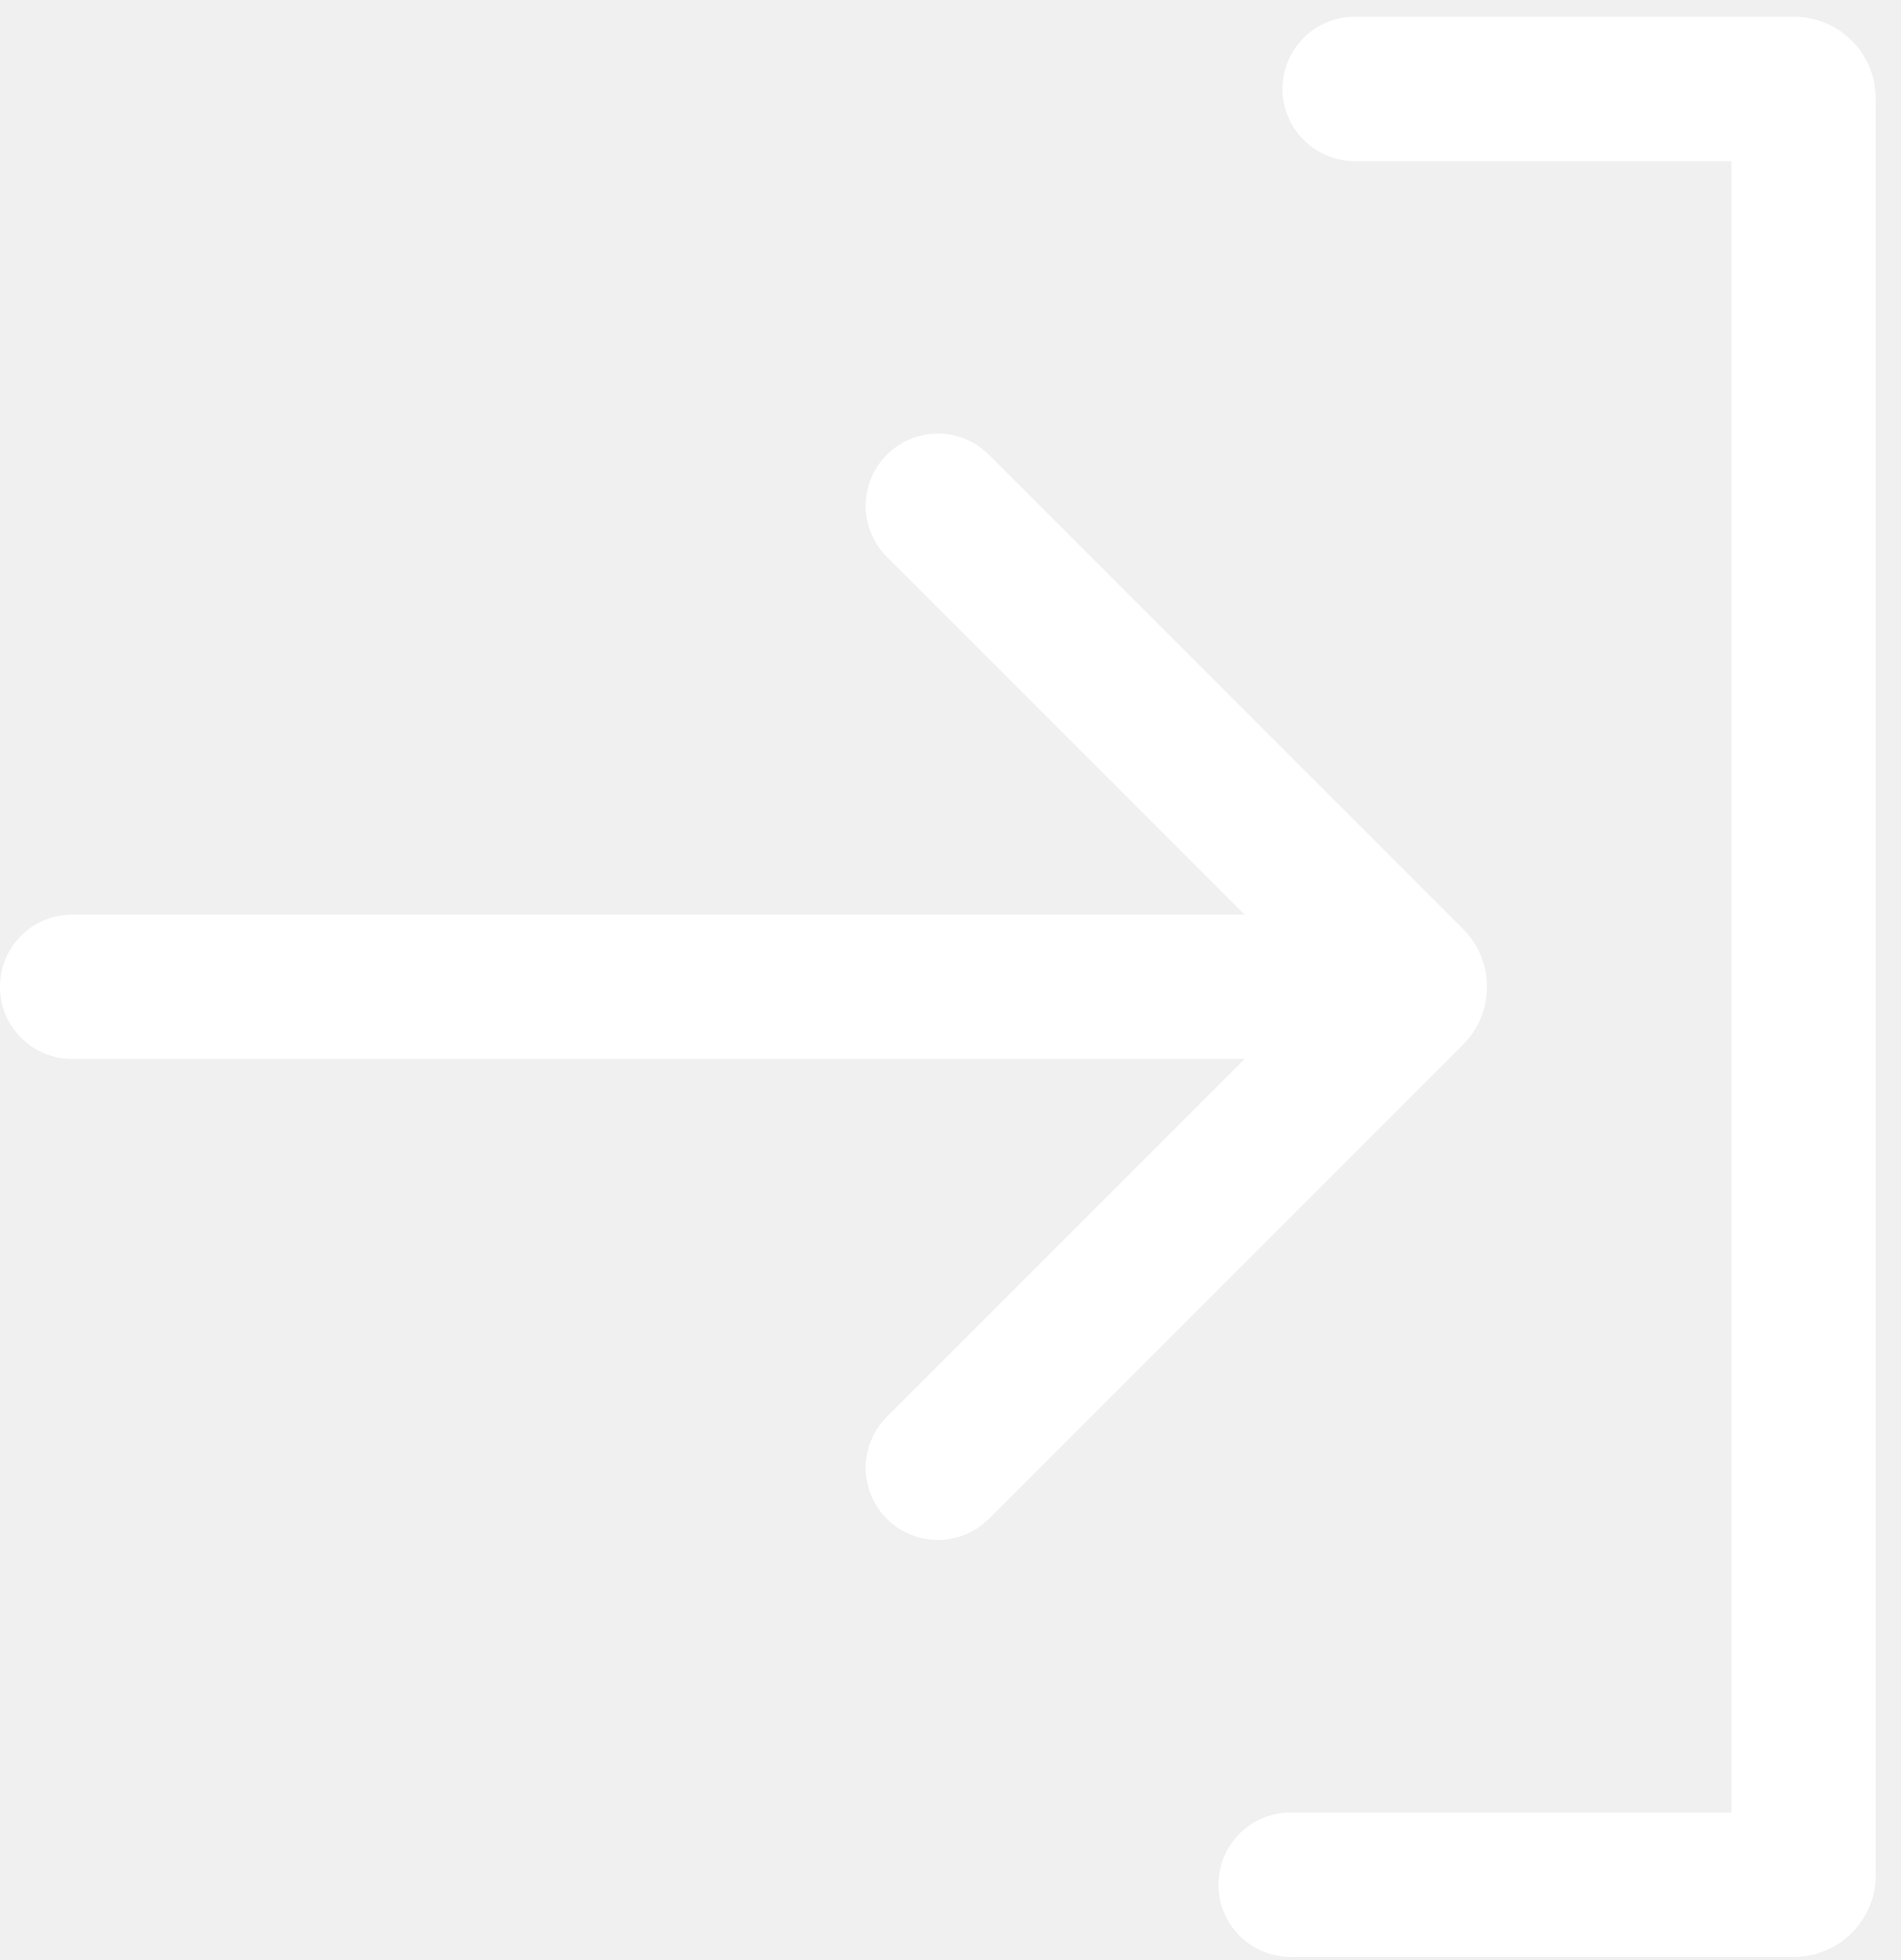
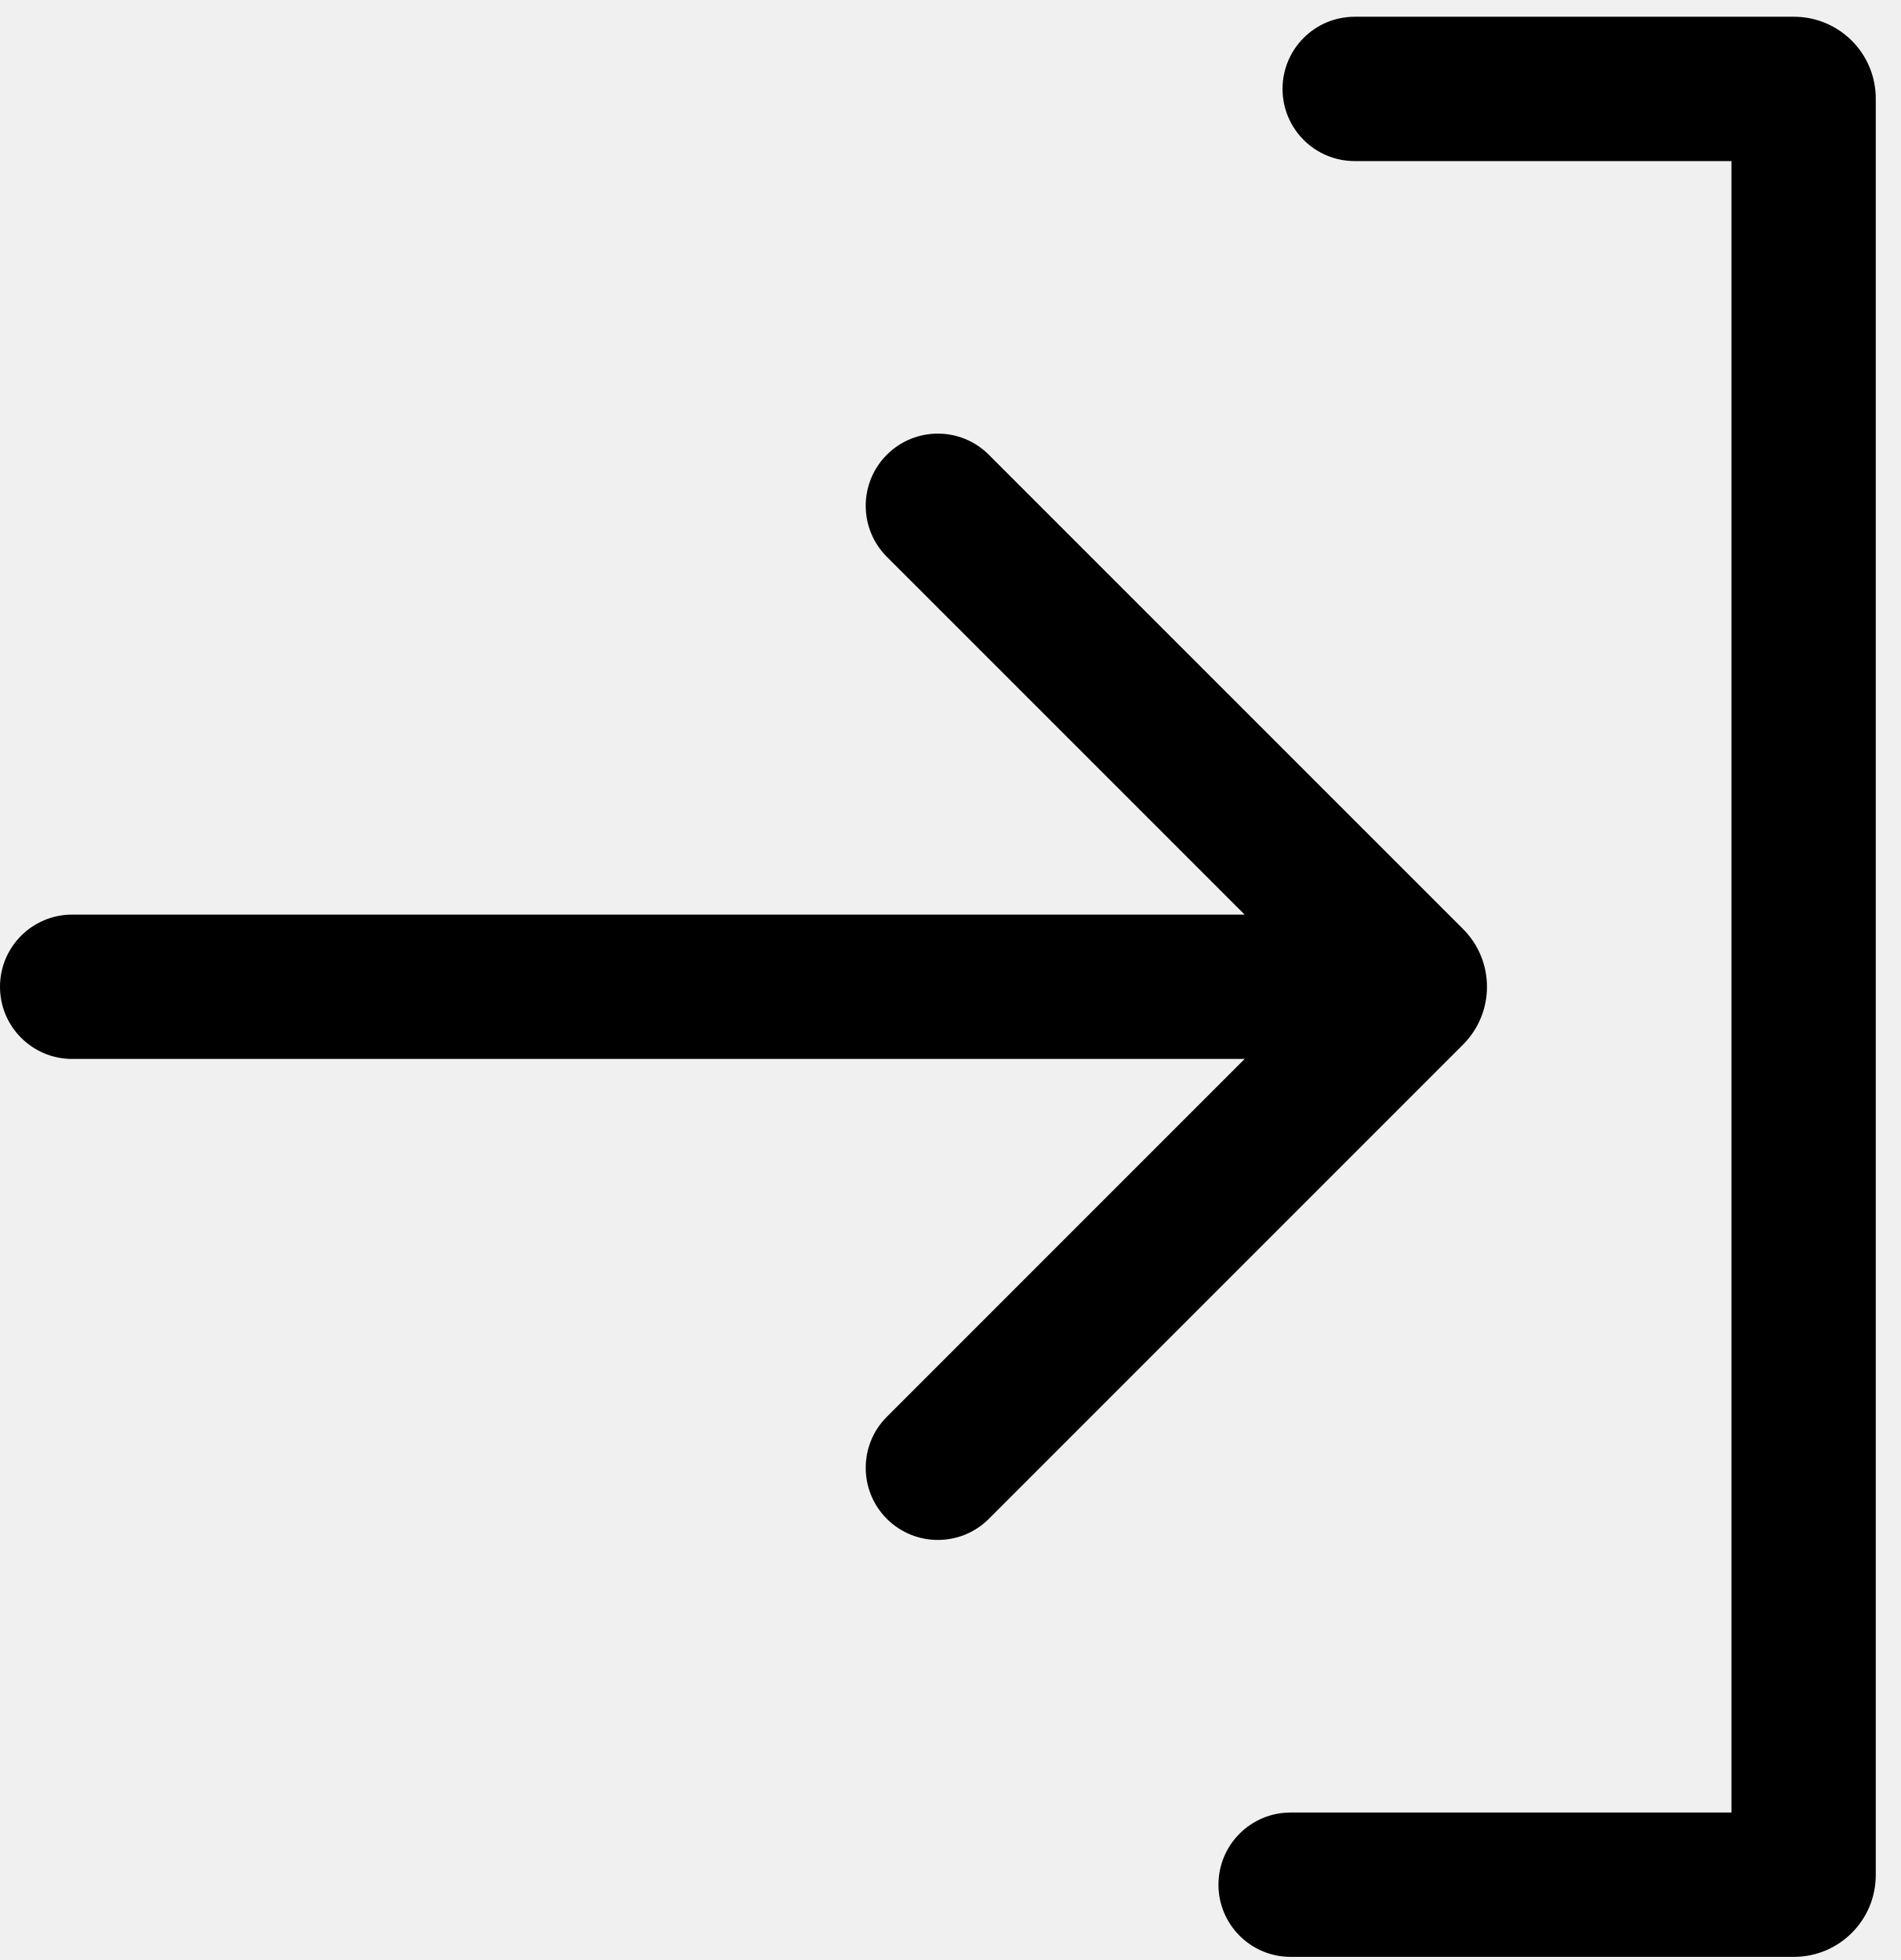
<svg xmlns="http://www.w3.org/2000/svg" width="32" height="33" viewBox="0 0 32 33" fill="none">
-   <path fill-rule="evenodd" clip-rule="evenodd" d="M0 16.614C0 15.943 0.544 15.399 1.215 15.399H22.271C22.942 15.399 23.486 15.943 23.486 16.614C23.486 17.285 22.942 17.829 22.271 17.829H1.215C0.544 17.829 0 17.285 0 16.614Z" fill="white" />
-   <path fill-rule="evenodd" clip-rule="evenodd" d="M14.933 7.657C15.407 7.182 16.177 7.182 16.651 7.657L24.635 15.641C25.173 16.178 25.173 17.05 24.635 17.588L16.651 25.572C16.177 26.046 15.407 26.046 14.933 25.572C14.459 25.098 14.459 24.328 14.933 23.854L22.173 16.614L14.933 9.375C14.459 8.9 14.459 8.131 14.933 7.657Z" fill="white" />
-   <path fill-rule="evenodd" clip-rule="evenodd" d="M21.596 1.497C21.596 0.826 22.14 0.282 22.811 0.282H30.208C30.968 0.282 31.585 0.899 31.585 1.659V31.57C31.585 32.331 30.968 32.947 30.208 32.947H21.731C21.061 32.947 20.517 32.403 20.517 31.732C20.517 31.061 21.061 30.517 21.731 30.517H29.155V2.712H22.811C22.14 2.712 21.596 2.168 21.596 1.497Z" fill="white" />
+   <path fill-rule="evenodd" clip-rule="evenodd" d="M0 16.614C0 15.943 0.544 15.399 1.215 15.399H22.271C22.942 15.399 23.486 15.943 23.486 16.614C23.486 17.285 22.942 17.829 22.271 17.829H1.215C0.544 17.829 0 17.285 0 16.614Z" fill="currentColor" />
+   <path fill-rule="evenodd" clip-rule="evenodd" d="M14.933 7.657C15.407 7.182 16.177 7.182 16.651 7.657L24.635 15.641C25.173 16.178 25.173 17.05 24.635 17.588L16.651 25.572C16.177 26.046 15.407 26.046 14.933 25.572C14.459 25.098 14.459 24.328 14.933 23.854L22.173 16.614L14.933 9.375C14.459 8.9 14.459 8.131 14.933 7.657Z" fill="currentColor" />
+   <path fill-rule="evenodd" clip-rule="evenodd" d="M21.596 1.497C21.596 0.826 22.14 0.282 22.811 0.282H30.208C30.968 0.282 31.585 0.899 31.585 1.659V31.57C31.585 32.331 30.968 32.947 30.208 32.947H21.731C21.061 32.947 20.517 32.403 20.517 31.732C20.517 31.061 21.061 30.517 21.731 30.517H29.155V2.712H22.811C22.14 2.712 21.596 2.168 21.596 1.497Z" fill="currentColor" />
</svg>
